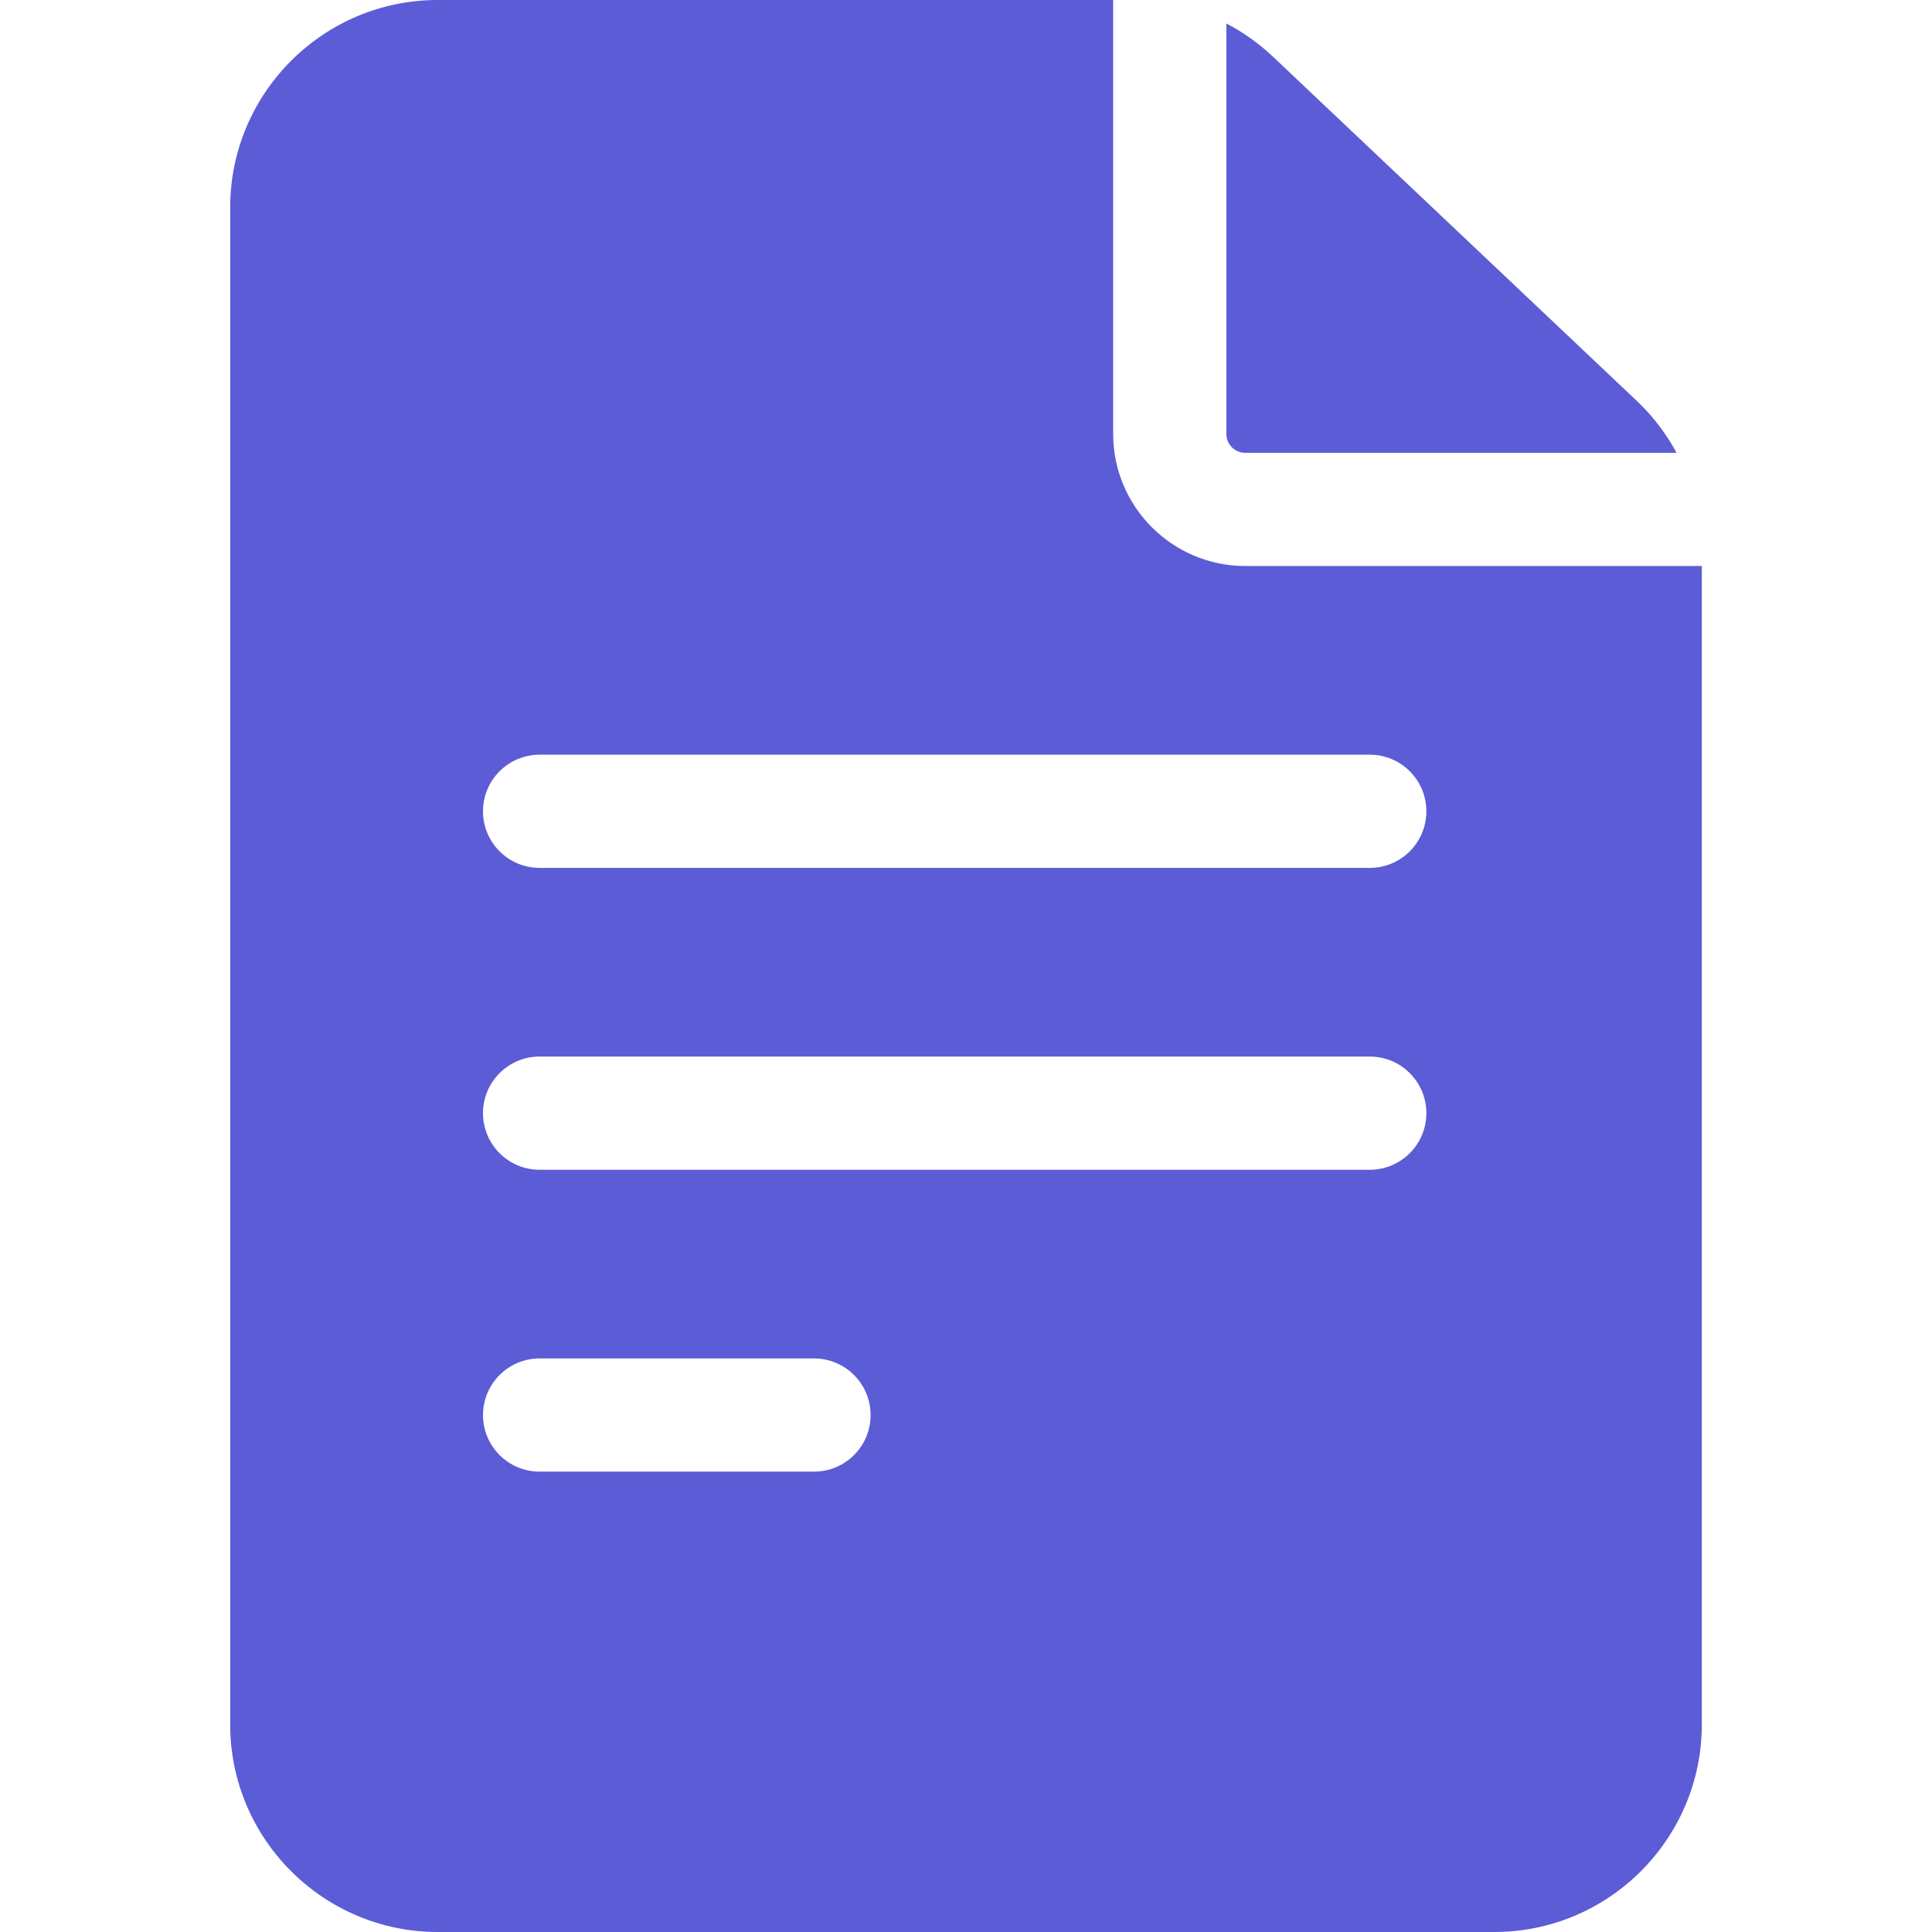
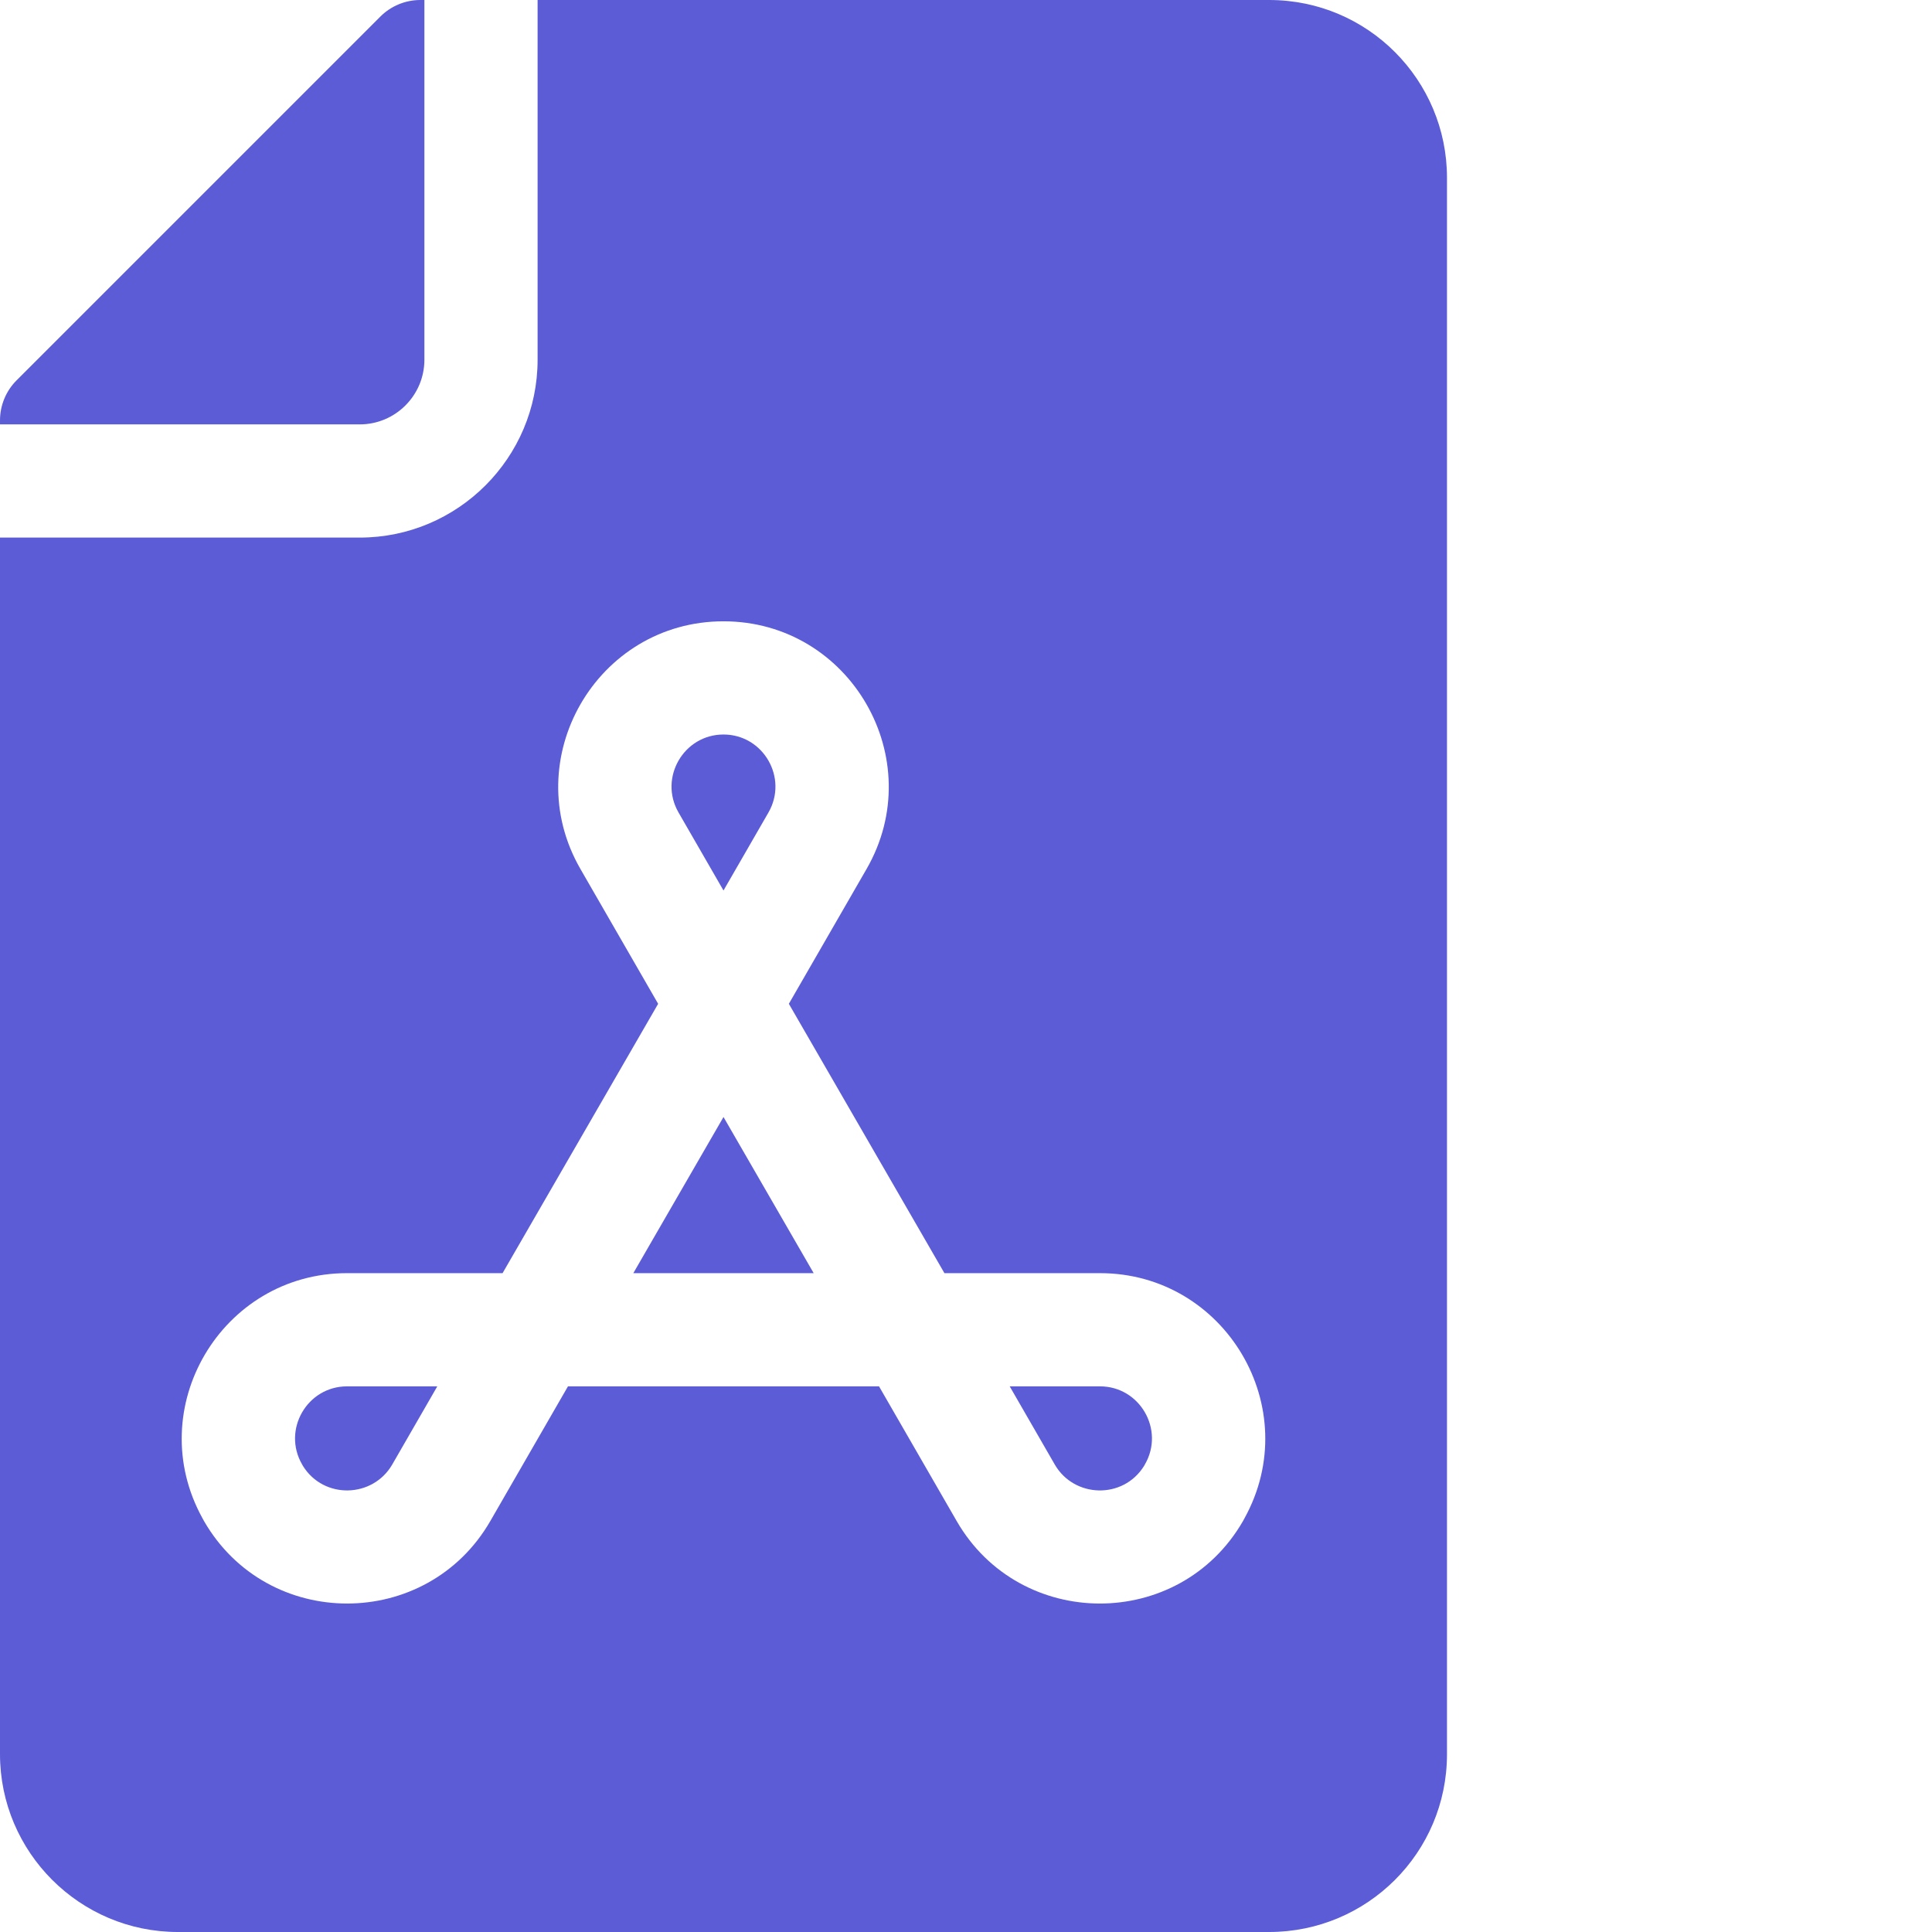
<svg xmlns="http://www.w3.org/2000/svg" x="0px" y="0px" viewBox="0 0 512 512" style="enable-background:new 0 0 512 512;" xml:space="preserve">
  <g fill="#5c5cd6">
-     <path d="m330 150c-19.299 0-35-15.701-35-35v-115h-179c-30.327 0-55 24.673-55 55v402c0 30.327 24.673 55 55 55h280c30.327 0 55-24.673 55-55v-307zm-187 210h72.72c8.284 0 15 6.716 15 15s-6.716 15-15 15h-72.72c-8.284 0-15-6.716-15-15s6.716-15 15-15zm-15-65c0-8.284 6.716-15 15-15h220c8.284 0 15 6.716 15 15s-6.716 15-15 15h-220c-8.284 0-15-6.716-15-15zm235-95c8.284 0 15 6.716 15 15s-6.716 15-15 15h-220c-8.284 0-15-6.716-15-15s6.716-15 15-15z" />
-     <path d="m325 115c0 2.757 2.243 5 5 5h114.314c-2.744-5.066-6.274-9.719-10.515-13.732l-96.423-91.222c-3.742-3.54-7.91-6.493-12.375-8.825v108.779z" />
+     <path d="m112.469 95.332v-95.332h-1.07c-3.977 0-7.793 1.582-10.605 4.395l-96.398 96.398c-2.812 2.812-4.395 6.629-4.395 10.605v1.07h95.336c9.445 0 17.133-7.688 17.133-17.137zm0 0" />
+     <path d="m191.734 235.992 11.906-20.656c5.301-9.184-1.348-20.684-11.906-20.684-10.555 0-17.211 11.496-11.914 20.672zm0 0" />
+     <path d="m80.047 388.07c.082.141.156.277.234.418 5.543 8.91 18.527 8.523 23.672-.387l11.934-20.703h-23.926c-10.555 0-17.211 11.496-11.914 20.672zm0 0" />
+     <path d="m291.508 367.398h-23.926l11.938 20.711c5.129 8.887 18.117 9.305 23.668.379.074-.141.152-.281.234-.418 5.301-9.176-1.359-20.672-11.914-20.672zm0 0" />
+     <path d="m167.836 337.398h47.797l-23.898-41.379zm0 0" />
+     <path d="m336.336 0h-193.867v95.332c0 25.988-21.145 47.133-47.133 47.133h-95.336v322.402c0 25.988 21.145 47.133 47.133 47.133h289.203c25.914 0 47.133-20.953 47.133-47.133v-417.734c0-25.914-20.953-47.133-47.133-47.133zm-6.551 402.391c-.121.242-.25.477-.383.711-16.867 29.211-59.094 29.059-75.867 0l-20.582-35.703h-82.438l-20.578 35.695c-16.793 29.098-59.023 29.188-75.871.008-.137-.238-.266-.477-.391-.719-16.141-29.176 5.066-64.984 38.285-64.984h41.227l41.227-71.379-20.578-35.703c-16.82-29.133 4.297-65.664 37.898-65.664 33.641 0 54.699 36.566 37.895 65.672l-20.574 35.695 41.227 71.379h41.227c33.227 0 54.43 35.816 38.277 64.992zm0 0" />
  </g>
</svg>
